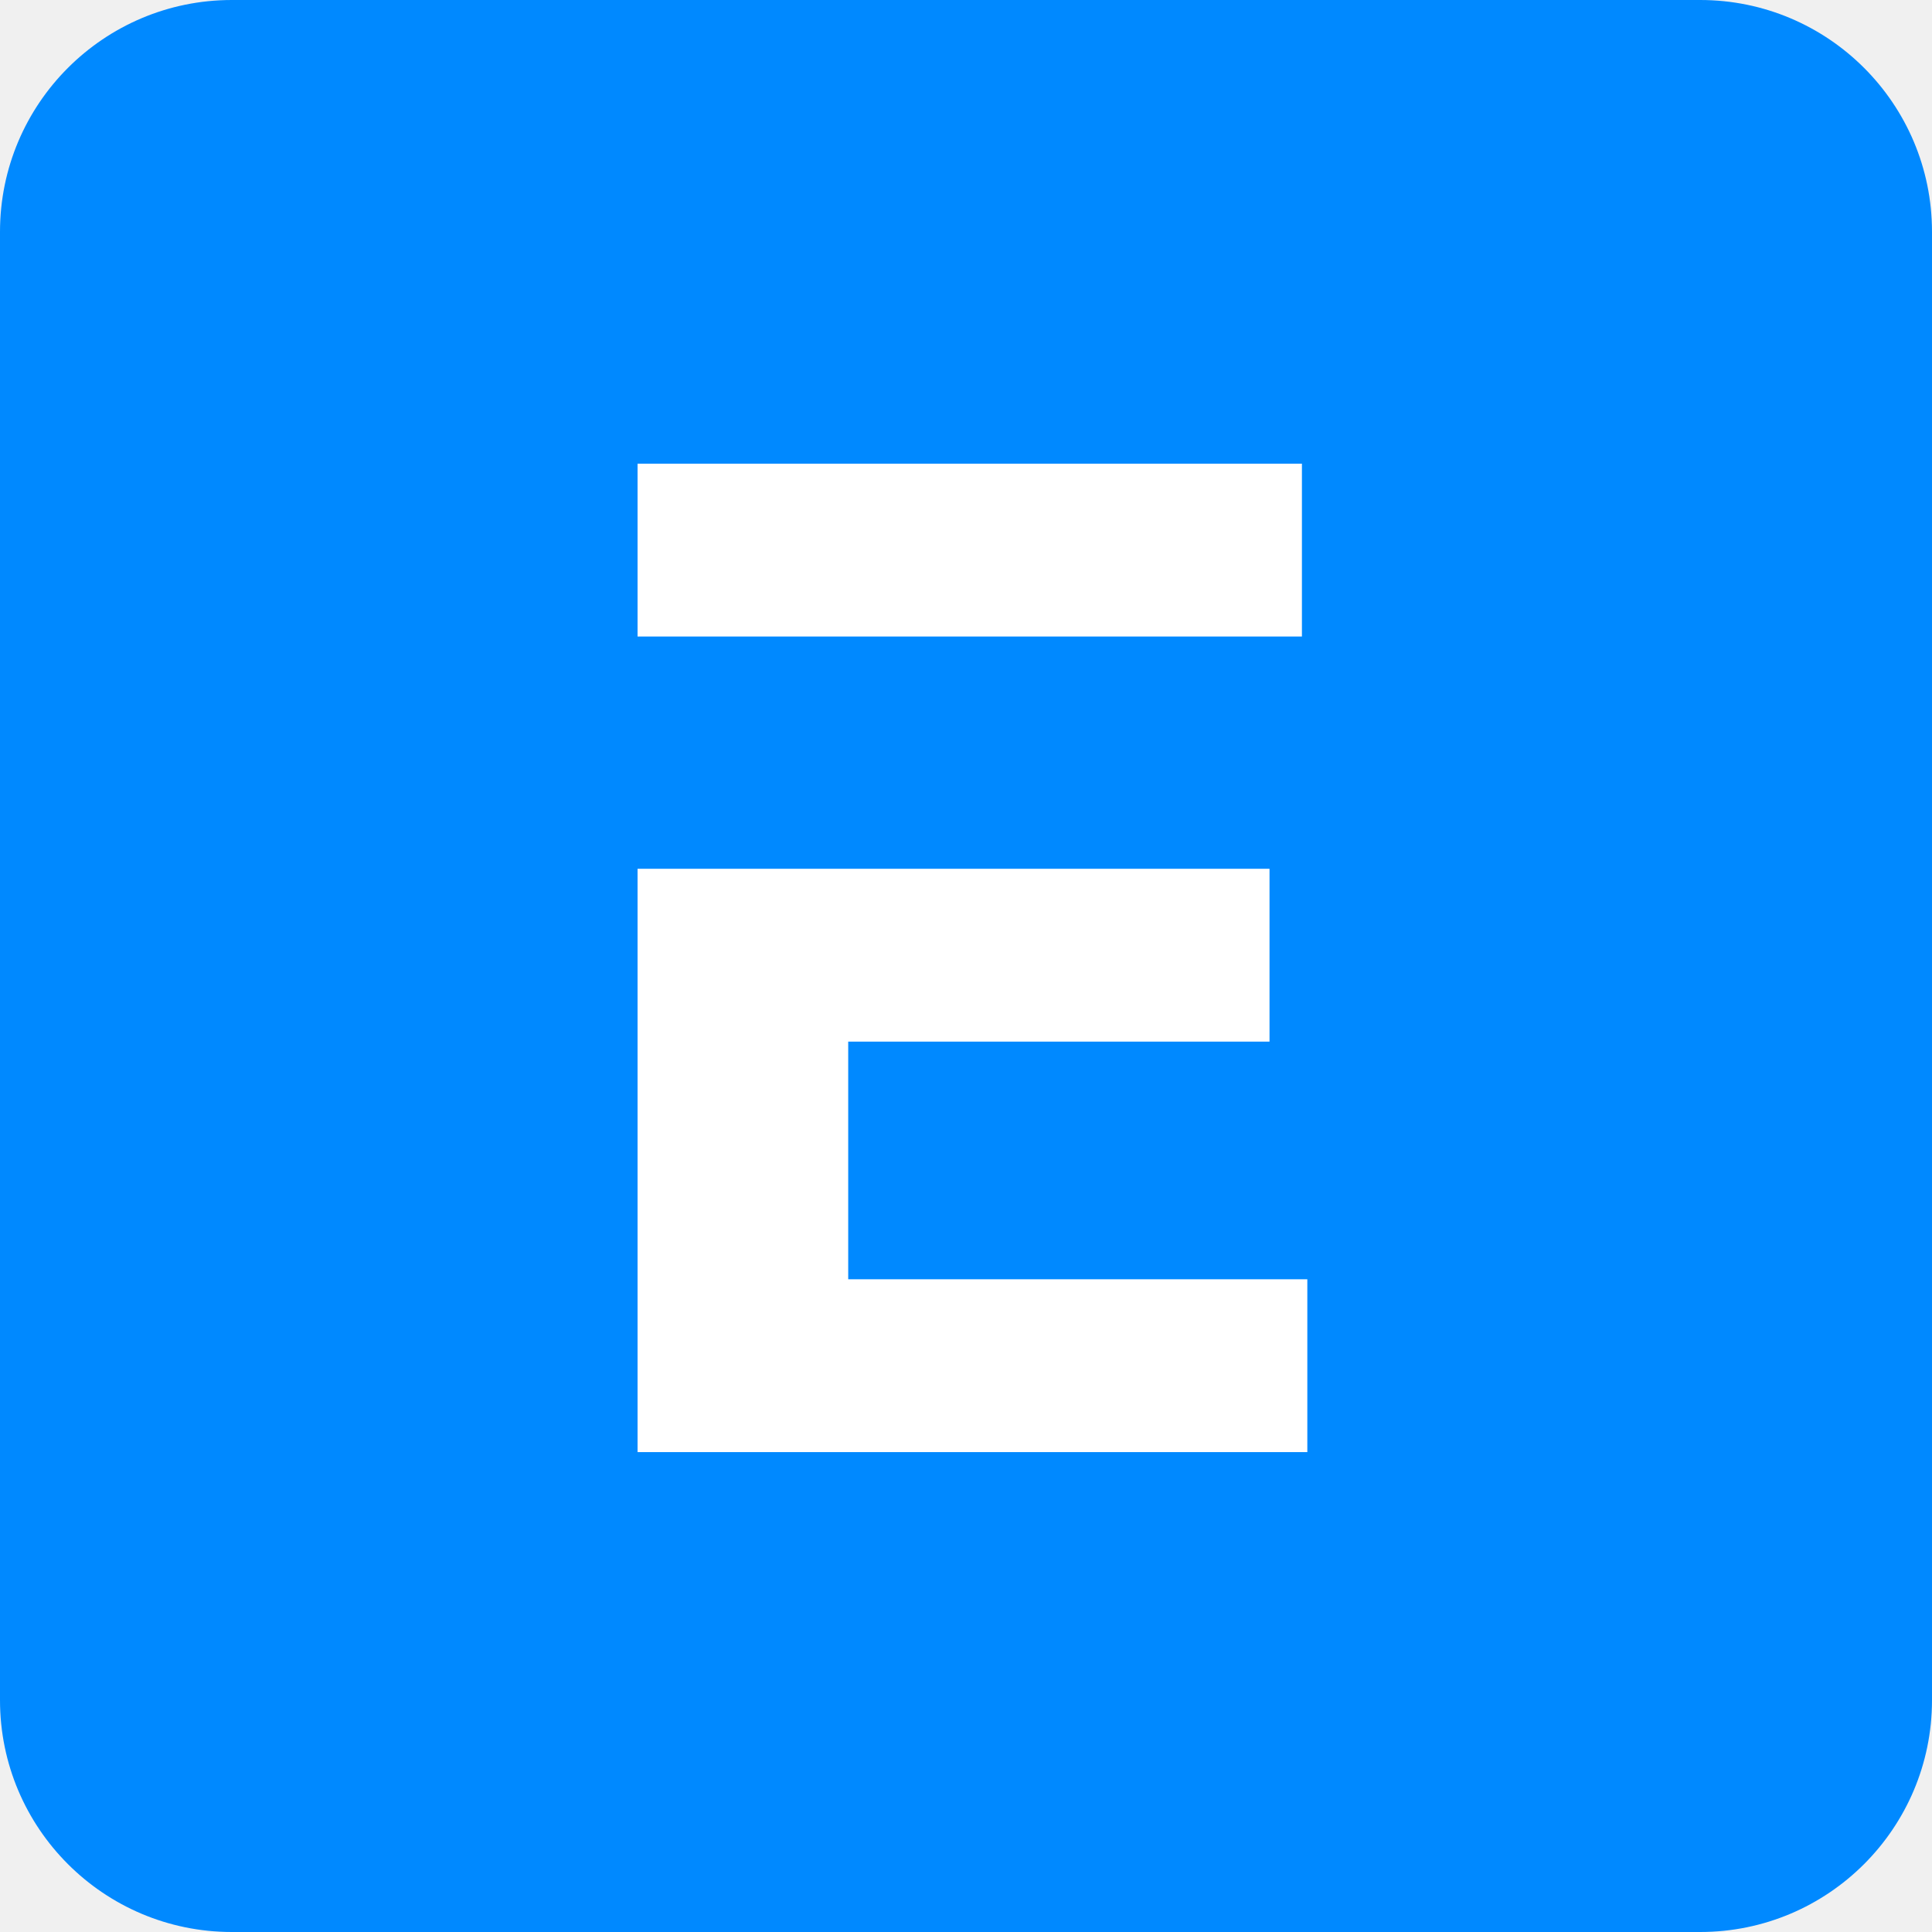
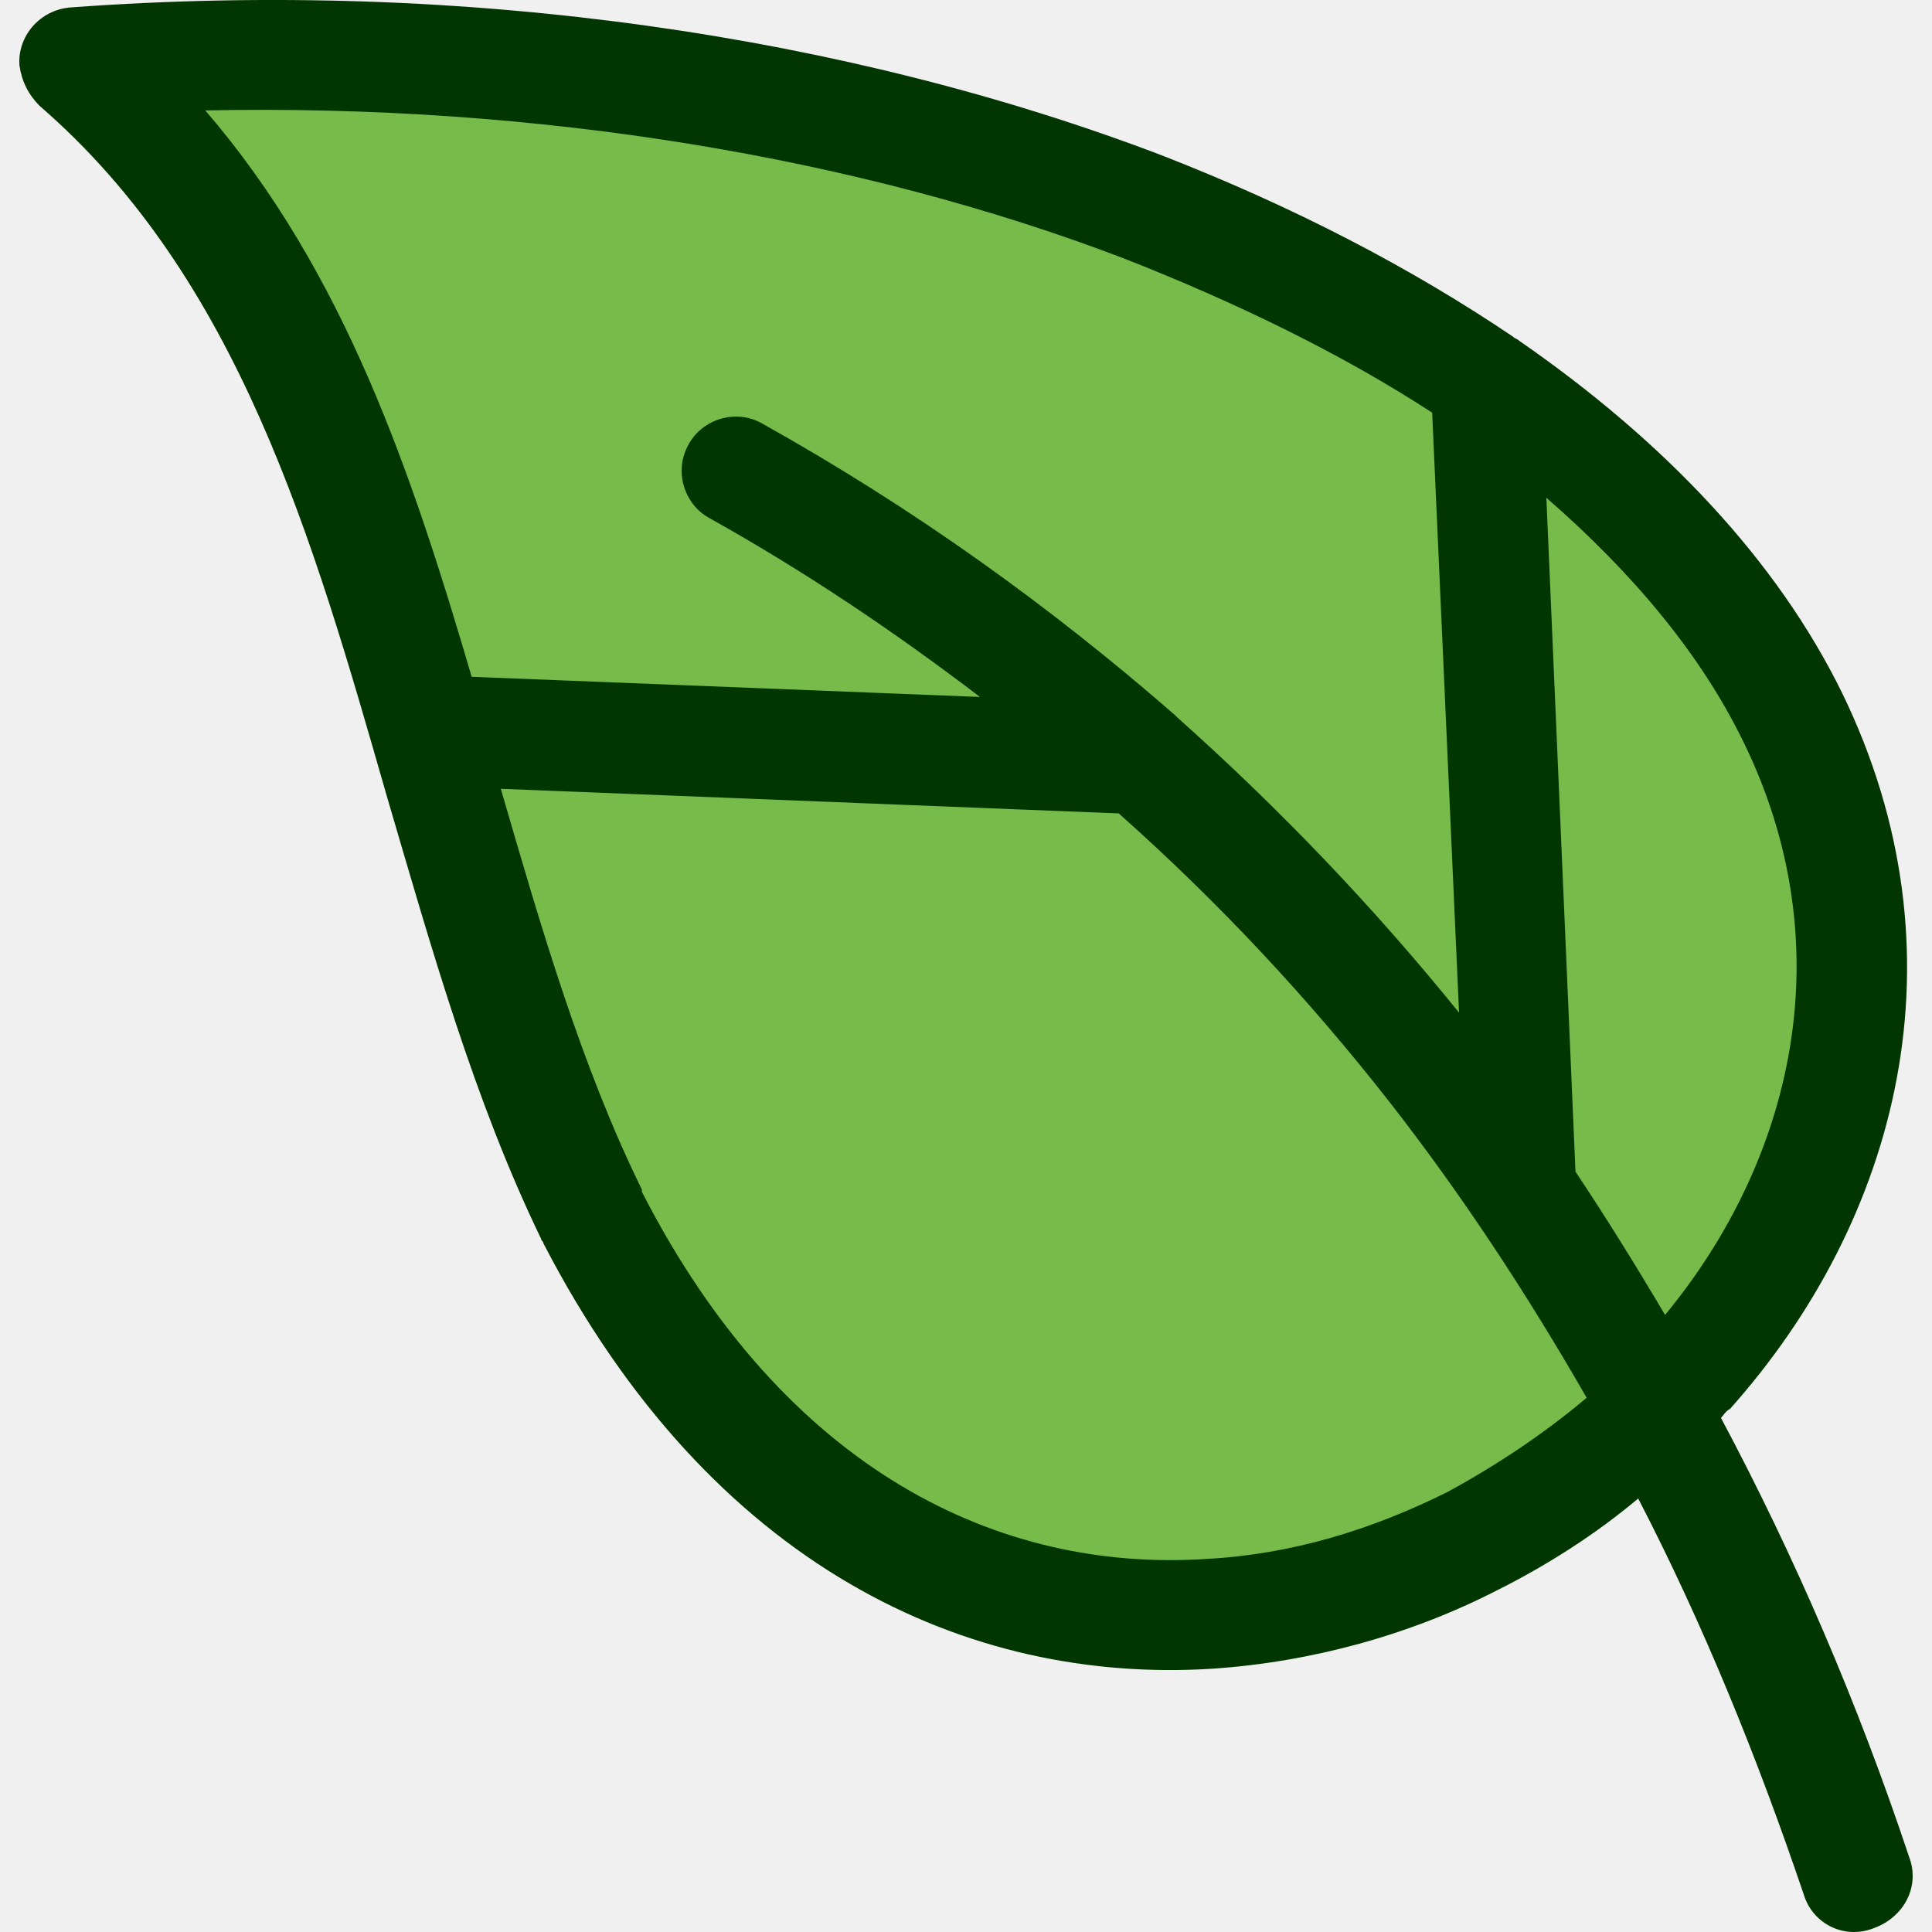
- <svg xmlns="http://www.w3.org/2000/svg" width="100" height="100" viewBox="0 0 100 100" fill="none">
-   <path d="M0 12C0 5.373 5.373 0 12 0H88C94.627 0 100 5.373 100 12V88C100 94.627 94.627 100 88 100H12C5.373 100 0 94.627 0 88V12Z" fill="#0089FF" />
-   <path d="M65.71 32.946H67.387V24H33V32.946H43.903H65.71Z" fill="white" />
-   <path d="M43.903 66.215V53.914H65.71V44.968H43.903H33V75.161H67.667V66.215H43.903Z" fill="white" />
+ <svg xmlns="http://www.w3.org/2000/svg" width="100px" height="100px" viewBox="0 0 100 100" version="1.1">
+   <g id="surface1">
+     <path style=" stroke:none;fill-rule:nonzero;fill:rgb(46.667%,73.725%,29.02%);fill-opacity:1;" d="M 76.91 19.852 C 59.645 7.914 32.527 1.195 3.906 3.164 C 21.172 17.883 21.055 43.145 30.559 62.73 C 44.578 90.078 71.117 87.066 85.602 72.812 C 94.758 63.773 99.16 50.328 92.672 37.004 C 89.66 30.746 84.098 24.836 76.91 19.852 Z M 76.91 19.852 " />
+     <path style=" stroke:none;fill-rule:nonzero;fill:rgb(0.784%,21.176%,0%);fill-opacity:1;" d="M 98.812 96.105 C 96.148 88.109 92.902 80.574 89.078 73.391 C 89.195 73.273 89.312 73.043 89.543 72.926 C 98.234 63.191 101.941 49.402 95.336 35.844 C 91.977 29.008 86.184 22.863 78.648 17.648 C 78.535 17.535 78.418 17.535 78.301 17.418 C 72.973 13.824 66.945 10.695 60.109 8.031 C 44 1.891 24.184 -1.125 3.672 0.383 C 2.051 0.5 0.891 1.891 1.008 3.395 C 1.125 4.207 1.473 4.902 2.051 5.48 C 12.363 14.406 16.188 27.848 20.012 41.176 C 22.328 49.055 24.531 56.934 28.008 64.121 C 28.008 64.234 28.125 64.234 28.125 64.352 C 36.816 81.156 50.141 87.18 62.773 86.371 C 67.871 86.023 72.973 84.633 77.492 82.312 C 80.039 81.039 82.59 79.418 84.793 77.562 C 88.152 84.051 90.934 90.891 93.367 98.074 C 93.832 99.582 95.453 100.391 96.961 99.812 C 98.582 99.234 99.395 97.609 98.812 96.105 Z M 90.238 38.395 C 95.453 49.055 92.789 60.062 86.184 68.059 C 84.676 65.512 83.168 63.078 81.547 60.645 L 80.039 25.762 C 84.559 29.703 88.035 33.875 90.238 38.395 Z M 58.137 13.363 C 64.047 15.68 69.496 18.344 74.129 21.359 L 75.52 52.414 C 71.117 46.969 66.25 41.871 60.918 37.117 L 60.805 37.004 C 54.43 31.441 47.359 26.34 39.48 21.938 C 38.09 21.125 36.352 21.707 35.656 22.98 C 34.844 24.371 35.426 26.109 36.699 26.805 C 41.684 29.586 46.316 32.715 50.723 36.074 L 24.414 35.031 C 21.285 24.371 17.809 14.059 10.625 5.715 C 27.891 5.367 44.465 8.148 58.137 13.363 Z M 74.941 77.215 C 71 79.184 66.828 80.461 62.426 80.691 C 51.766 81.387 40.641 76.172 33.223 61.688 L 33.223 61.57 C 30.094 55.195 28.008 48.012 25.922 40.828 L 57.906 42.102 C 63.121 46.738 67.758 51.719 71.93 57.051 C 75.637 61.801 78.996 66.902 82.125 72.348 C 79.926 74.203 77.492 75.824 74.941 77.215 Z M 74.941 77.215 " />
+   </g>
</svg>
